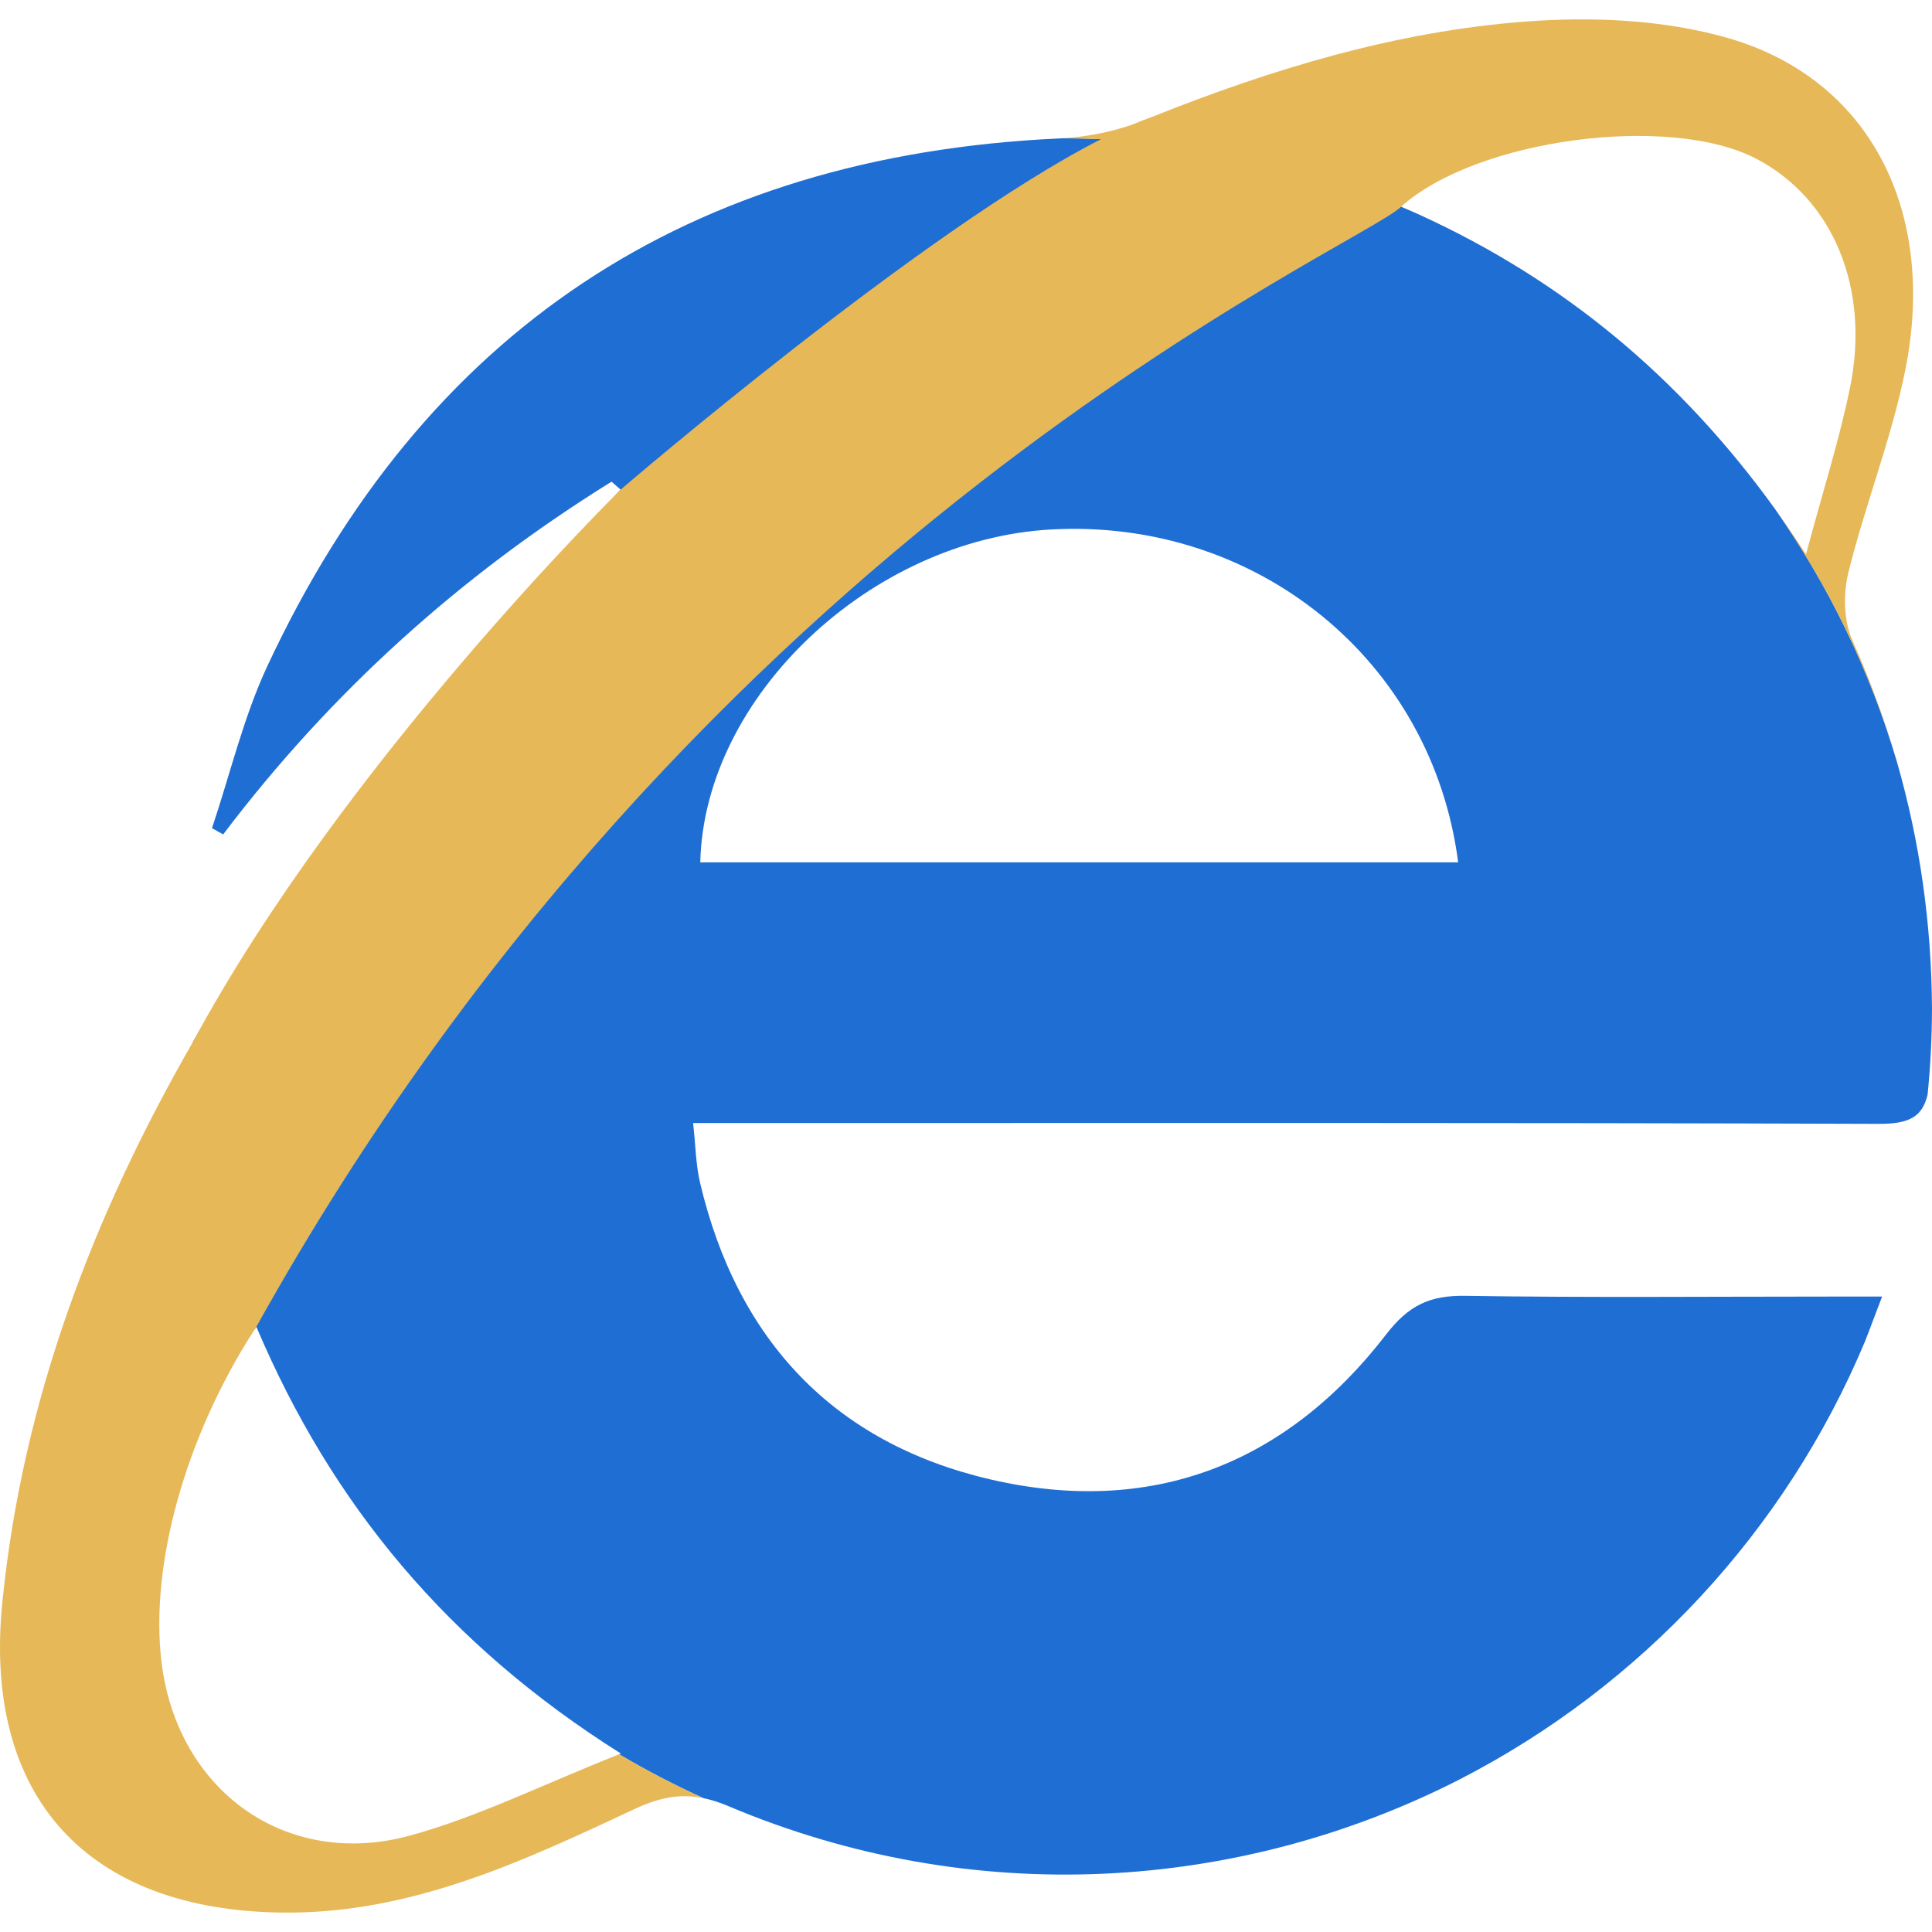
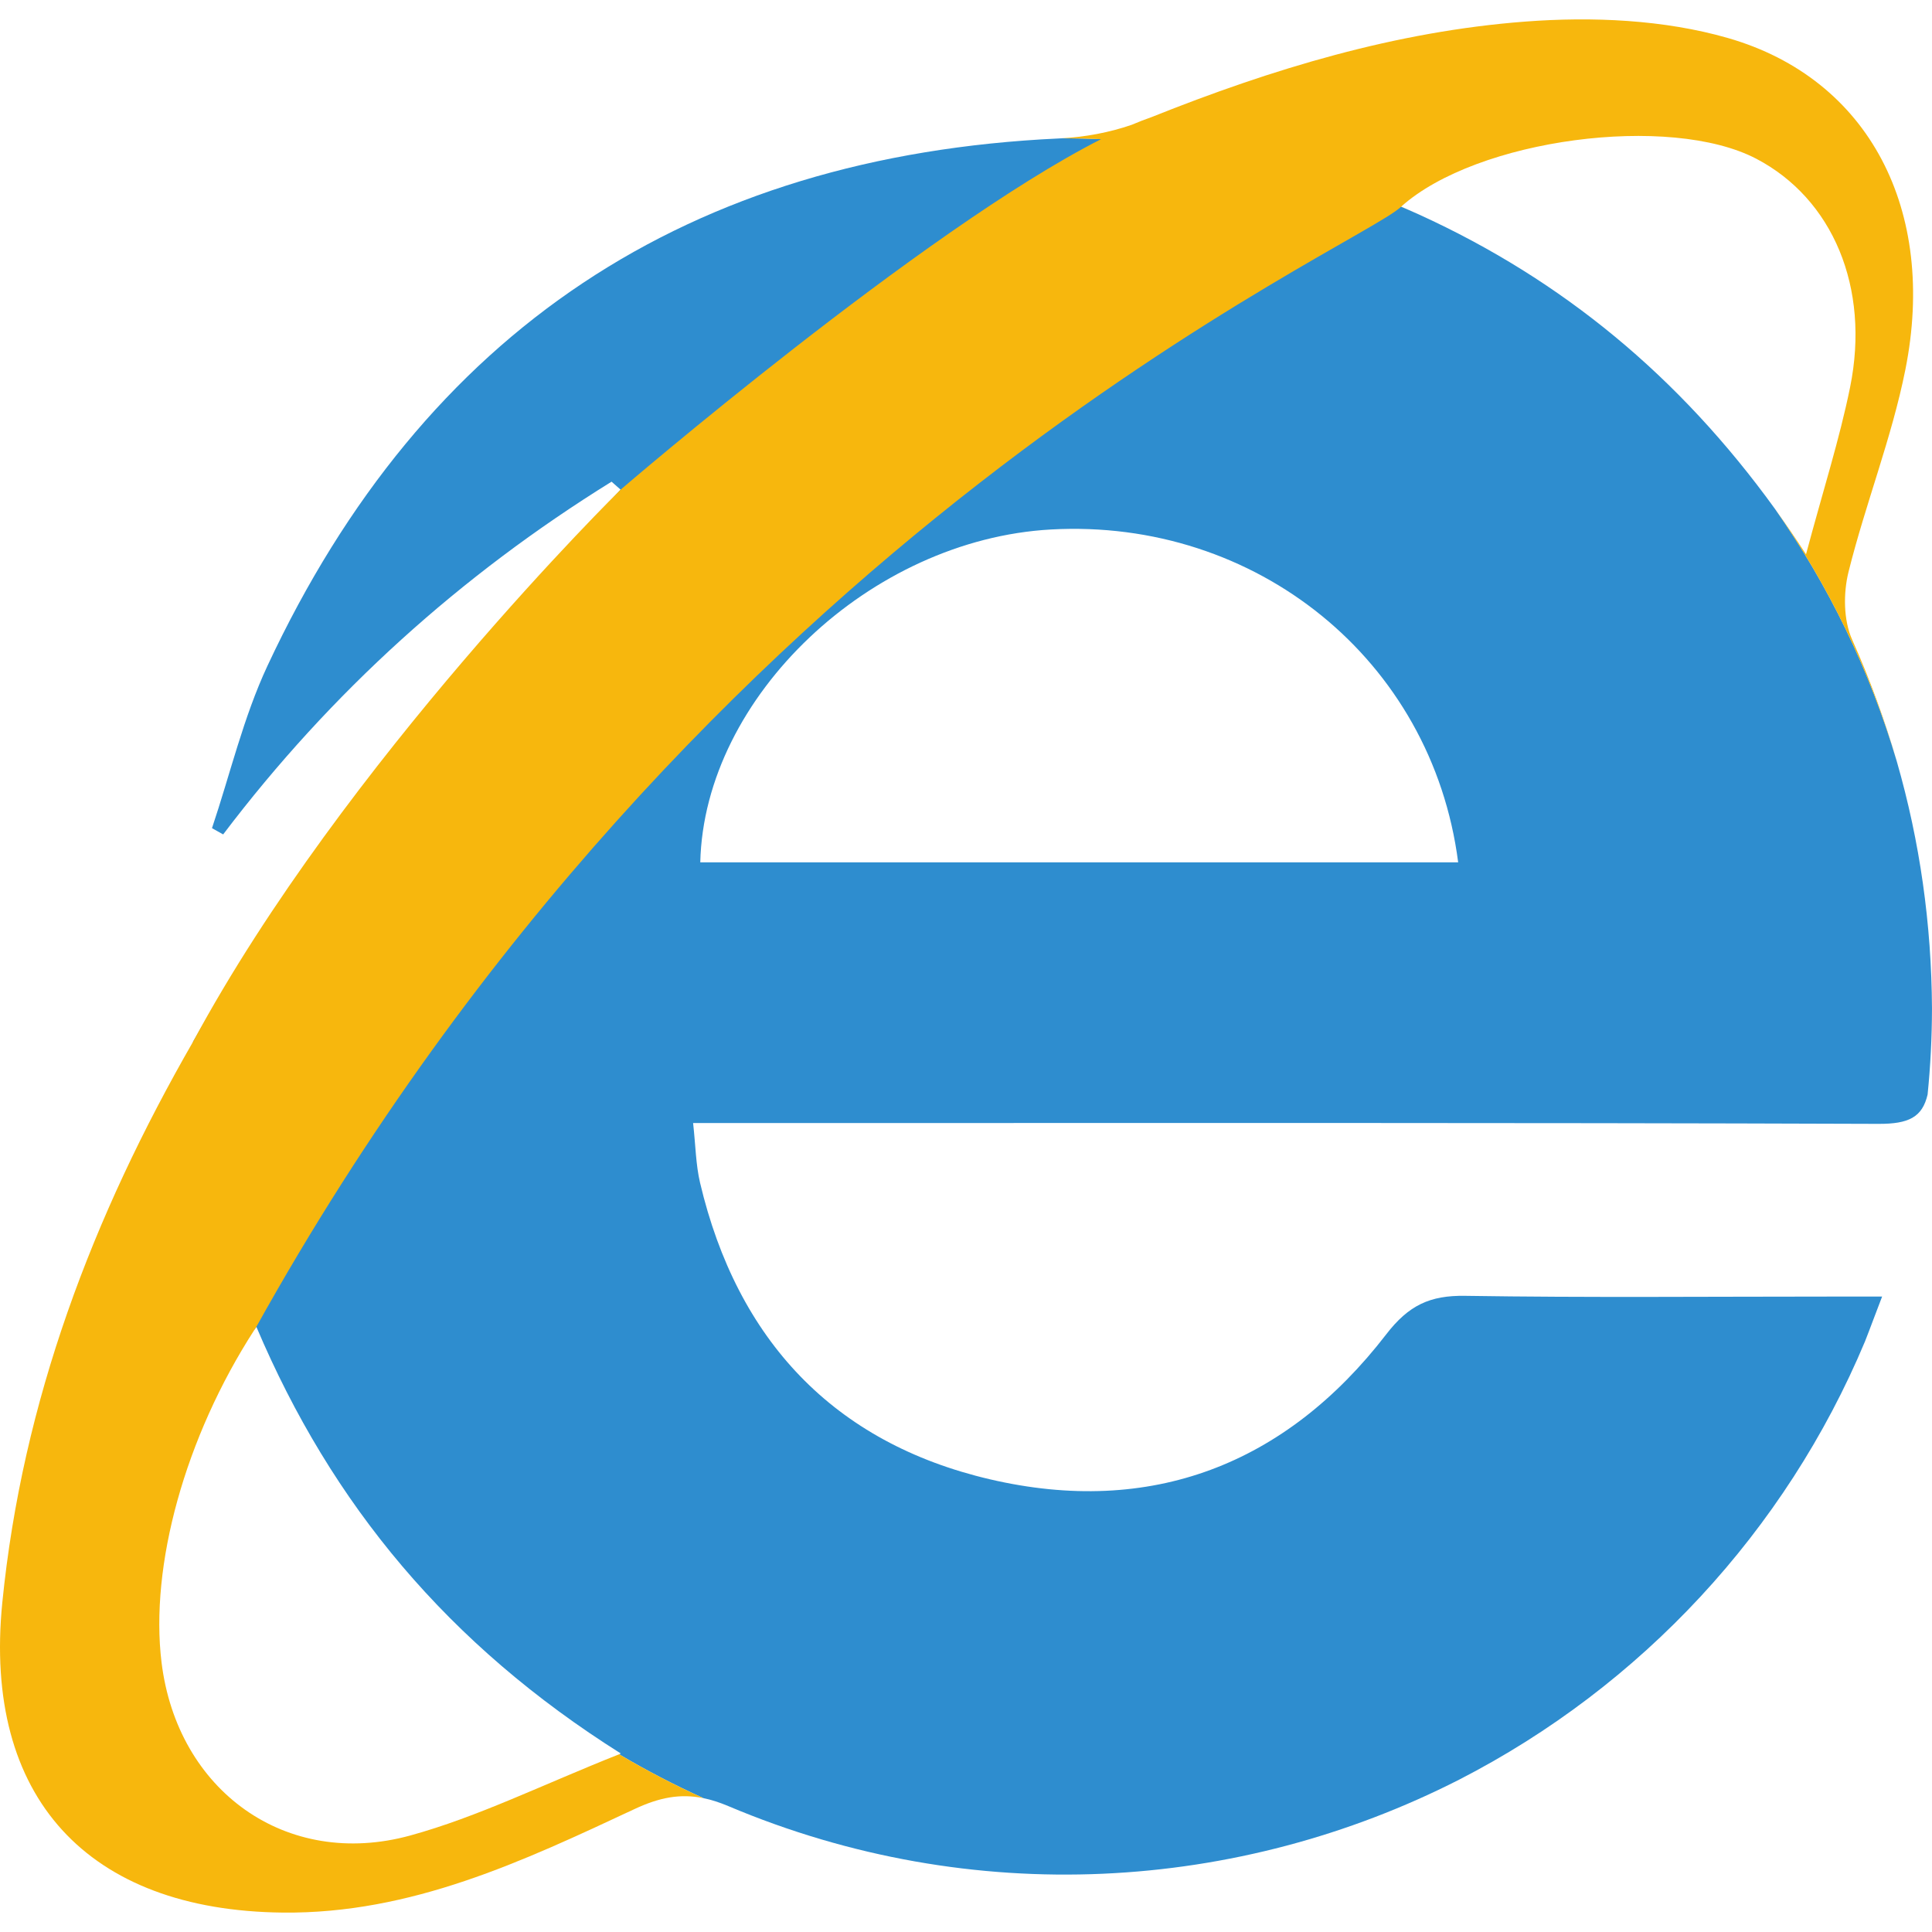
<svg xmlns="http://www.w3.org/2000/svg" viewBox="0 0 1024 1024">
-   <path d="M970.43 687.21c-64.64 0-129.29.61-193.91-.39-18.57-.29-29.87 4.93-41.8 20.42-53.34 69.22-124.92 96.66-209.99 76.83-82.91-19.32-134.04-73.96-153.67-157.12-2.28-9.66-2.37-19.83-3.7-31.71h32.02c198.77 0 397.53-.27 596.29.43 16 .06 23.2-3.52 26-15.55 1.51-15 2.29-30.21 2.32-45.6-.25-44.76-6.38-88.34-18.63-130.9-14.25-48.42-36.25-93.52-64.57-133.87C890 199.46 828.04 148.4 752.31 113.79 694.54 87.77 630.45 73.3 562.96 73.3h-.15c-.62.04-1.25.08-1.87.1-195.9 9.16-336.19 101.82-419.18 279.5-12.75 27.3-19.74 57.29-29.4 86.04l5.92 3.32c57.1-75.43 125.98-137.45 205.86-186.96 1.59 1.4 3.18 2.81 4.78 4.21-5.8 6.33-11.57 12.69-17.39 19-75.79 82.08-146.93 167.75-203.84 264.37a858.76 858.76 0 0 0-5.39 9.27c2.13 53.76 13.51 105.15 32.57 152.63.34-.52.66-1.05 1-1.57 40.01 94.38 101.75 168.59 193.2 226.2-.32.13-.63.25-.95.38a457.524 457.524 0 0 0 44.73 23.27c4.18.85 8.51 2.24 13.14 4.2 129.77 54.87 270.74 45.42 387.34-13.98C869.74 893.83 946.42 811.44 988.48 711c2.78-7.03 5.52-14.62 9.08-23.8h-27.13zM556.99 280.64c108.64-6.04 202.01 69 215.87 176.43h-401.7c2.04-87.93 90.44-171.12 185.83-176.43z" fill="#1F6ED4" />
-   <path d="M1009.88 195.95c16.88-84.44-19.14-154.26-94.05-175.8-33.95-9.76-71.89-11.41-107.41-8.71-68.58 5.19-134.19 25.08-198.08 50.63-.01 0-.01 0-.02.01-3.35 1.16-6.85 2.52-10.5 4.07-11.79 4.09-24.58 6.43-37 7.16h.15c6.91 0 13.77.16 20.61.46-94.52 48.03-254.64 185.76-254.64 185.76s-146.53 144.1-226.63 292.62C49.2 644.49 11.87 742.49 1.22 849.42c-10.3 103.32 45.3 163.21 148.64 164.29 68.09.72 127.25-27.19 186.47-54.88 13.05-6.1 24.08-8.31 36.54-5.76a461.938 461.938 0 0 1-44.73-23.27c-40.91 16.25-74.79 33.17-110.61 43.03-65.86 18.12-123.59-23.71-131.91-91.75-6.24-51 12.3-119.14 49.26-176.3.33-.52.67-1.03 1-1.56 235.04-422.5 584.91-572.24 606.72-593.66 3.25 1.37 6.49 2.78 9.7 4.23a492.96 492.96 0 0 0-9.63-4.29c40.12-35.95 142.38-49.37 188.24-25.34 40.36 21.14 60.42 68.13 49.68 121.07-5.6 27.59-14.28 54.57-23.37 88.58a579.372 579.372 0 0 0-16.45-24.04c28.32 40.36 50.32 85.46 64.57 133.87-6.28-21.8-14.15-43.33-23.67-64.62-4.62-10.32-4.71-24.68-1.91-35.93 8.96-36 22.87-70.88 30.12-107.14z" fill="#e6b858" data-spm-anchor-id="a313x.7781069.0.i2" />
+   <path d="M970.43 687.21c-64.64 0-129.29.61-193.91-.39-18.57-.29-29.87 4.93-41.8 20.42-53.34 69.22-124.92 96.66-209.99 76.83-82.91-19.32-134.04-73.96-153.67-157.12-2.28-9.66-2.37-19.83-3.7-31.71h32.02c198.77 0 397.53-.27 596.29.43 16 .06 23.2-3.52 26-15.55 1.51-15 2.29-30.21 2.32-45.6-.25-44.76-6.38-88.34-18.63-130.9-14.25-48.42-36.25-93.52-64.57-133.87C890 199.46 828.04 148.4 752.31 113.79 694.54 87.77 630.45 73.3 562.96 73.3h-.15c-.62.04-1.25.08-1.87.1-195.9 9.16-336.19 101.82-419.18 279.5-12.75 27.3-19.74 57.29-29.4 86.04l5.92 3.32c57.1-75.43 125.98-137.45 205.86-186.96 1.59 1.4 3.18 2.81 4.78 4.21-5.8 6.33-11.57 12.69-17.39 19-75.79 82.08-146.93 167.75-203.84 264.37a858.76 858.76 0 0 0-5.39 9.27c2.13 53.76 13.51 105.15 32.57 152.63.34-.52.66-1.05 1-1.57 40.01 94.38 101.75 168.59 193.2 226.2-.32.13-.63.25-.95.38a457.524 457.524 0 0 0 44.73 23.27c4.18.85 8.51 2.24 13.14 4.2 129.77 54.87 270.74 45.42 387.34-13.98C869.74 893.83 946.42 811.44 988.48 711c2.78-7.03 5.52-14.62 9.08-23.8h-27.13zM556.99 280.64c108.64-6.04 202.01 69 215.87 176.43h-401.7c2.04-87.93 90.44-171.12 185.83-176.43z" fill="#2e8dcf" />
+   <path d="M1009.88 195.95c16.88-84.44-19.14-154.26-94.05-175.8-33.95-9.76-71.89-11.41-107.41-8.71-68.58 5.19-134.19 25.08-198.08 50.63-.01 0-.01 0-.02.01-3.35 1.16-6.85 2.52-10.5 4.07-11.79 4.09-24.58 6.43-37 7.16h.15c6.91 0 13.77.16 20.61.46-94.52 48.03-254.64 185.76-254.64 185.76s-146.53 144.1-226.63 292.62C49.2 644.49 11.87 742.49 1.22 849.42c-10.3 103.32 45.3 163.21 148.64 164.29 68.09.72 127.25-27.19 186.47-54.88 13.05-6.1 24.08-8.31 36.54-5.76a461.938 461.938 0 0 1-44.73-23.27c-40.91 16.25-74.79 33.17-110.61 43.03-65.86 18.12-123.59-23.71-131.91-91.75-6.24-51 12.3-119.14 49.26-176.3.33-.52.67-1.03 1-1.56 235.04-422.5 584.91-572.24 606.72-593.66 3.25 1.37 6.49 2.78 9.7 4.23a492.96 492.96 0 0 0-9.63-4.29c40.12-35.95 142.38-49.37 188.24-25.34 40.36 21.14 60.42 68.13 49.68 121.07-5.6 27.59-14.28 54.57-23.37 88.58a579.372 579.372 0 0 0-16.45-24.04c28.32 40.36 50.32 85.46 64.57 133.87-6.28-21.8-14.15-43.33-23.67-64.62-4.62-10.32-4.71-24.68-1.91-35.93 8.96-36 22.87-70.88 30.12-107.14z" fill="#f7b70d" data-spm-anchor-id="a313x.7781069.0.i2" />
</svg>
